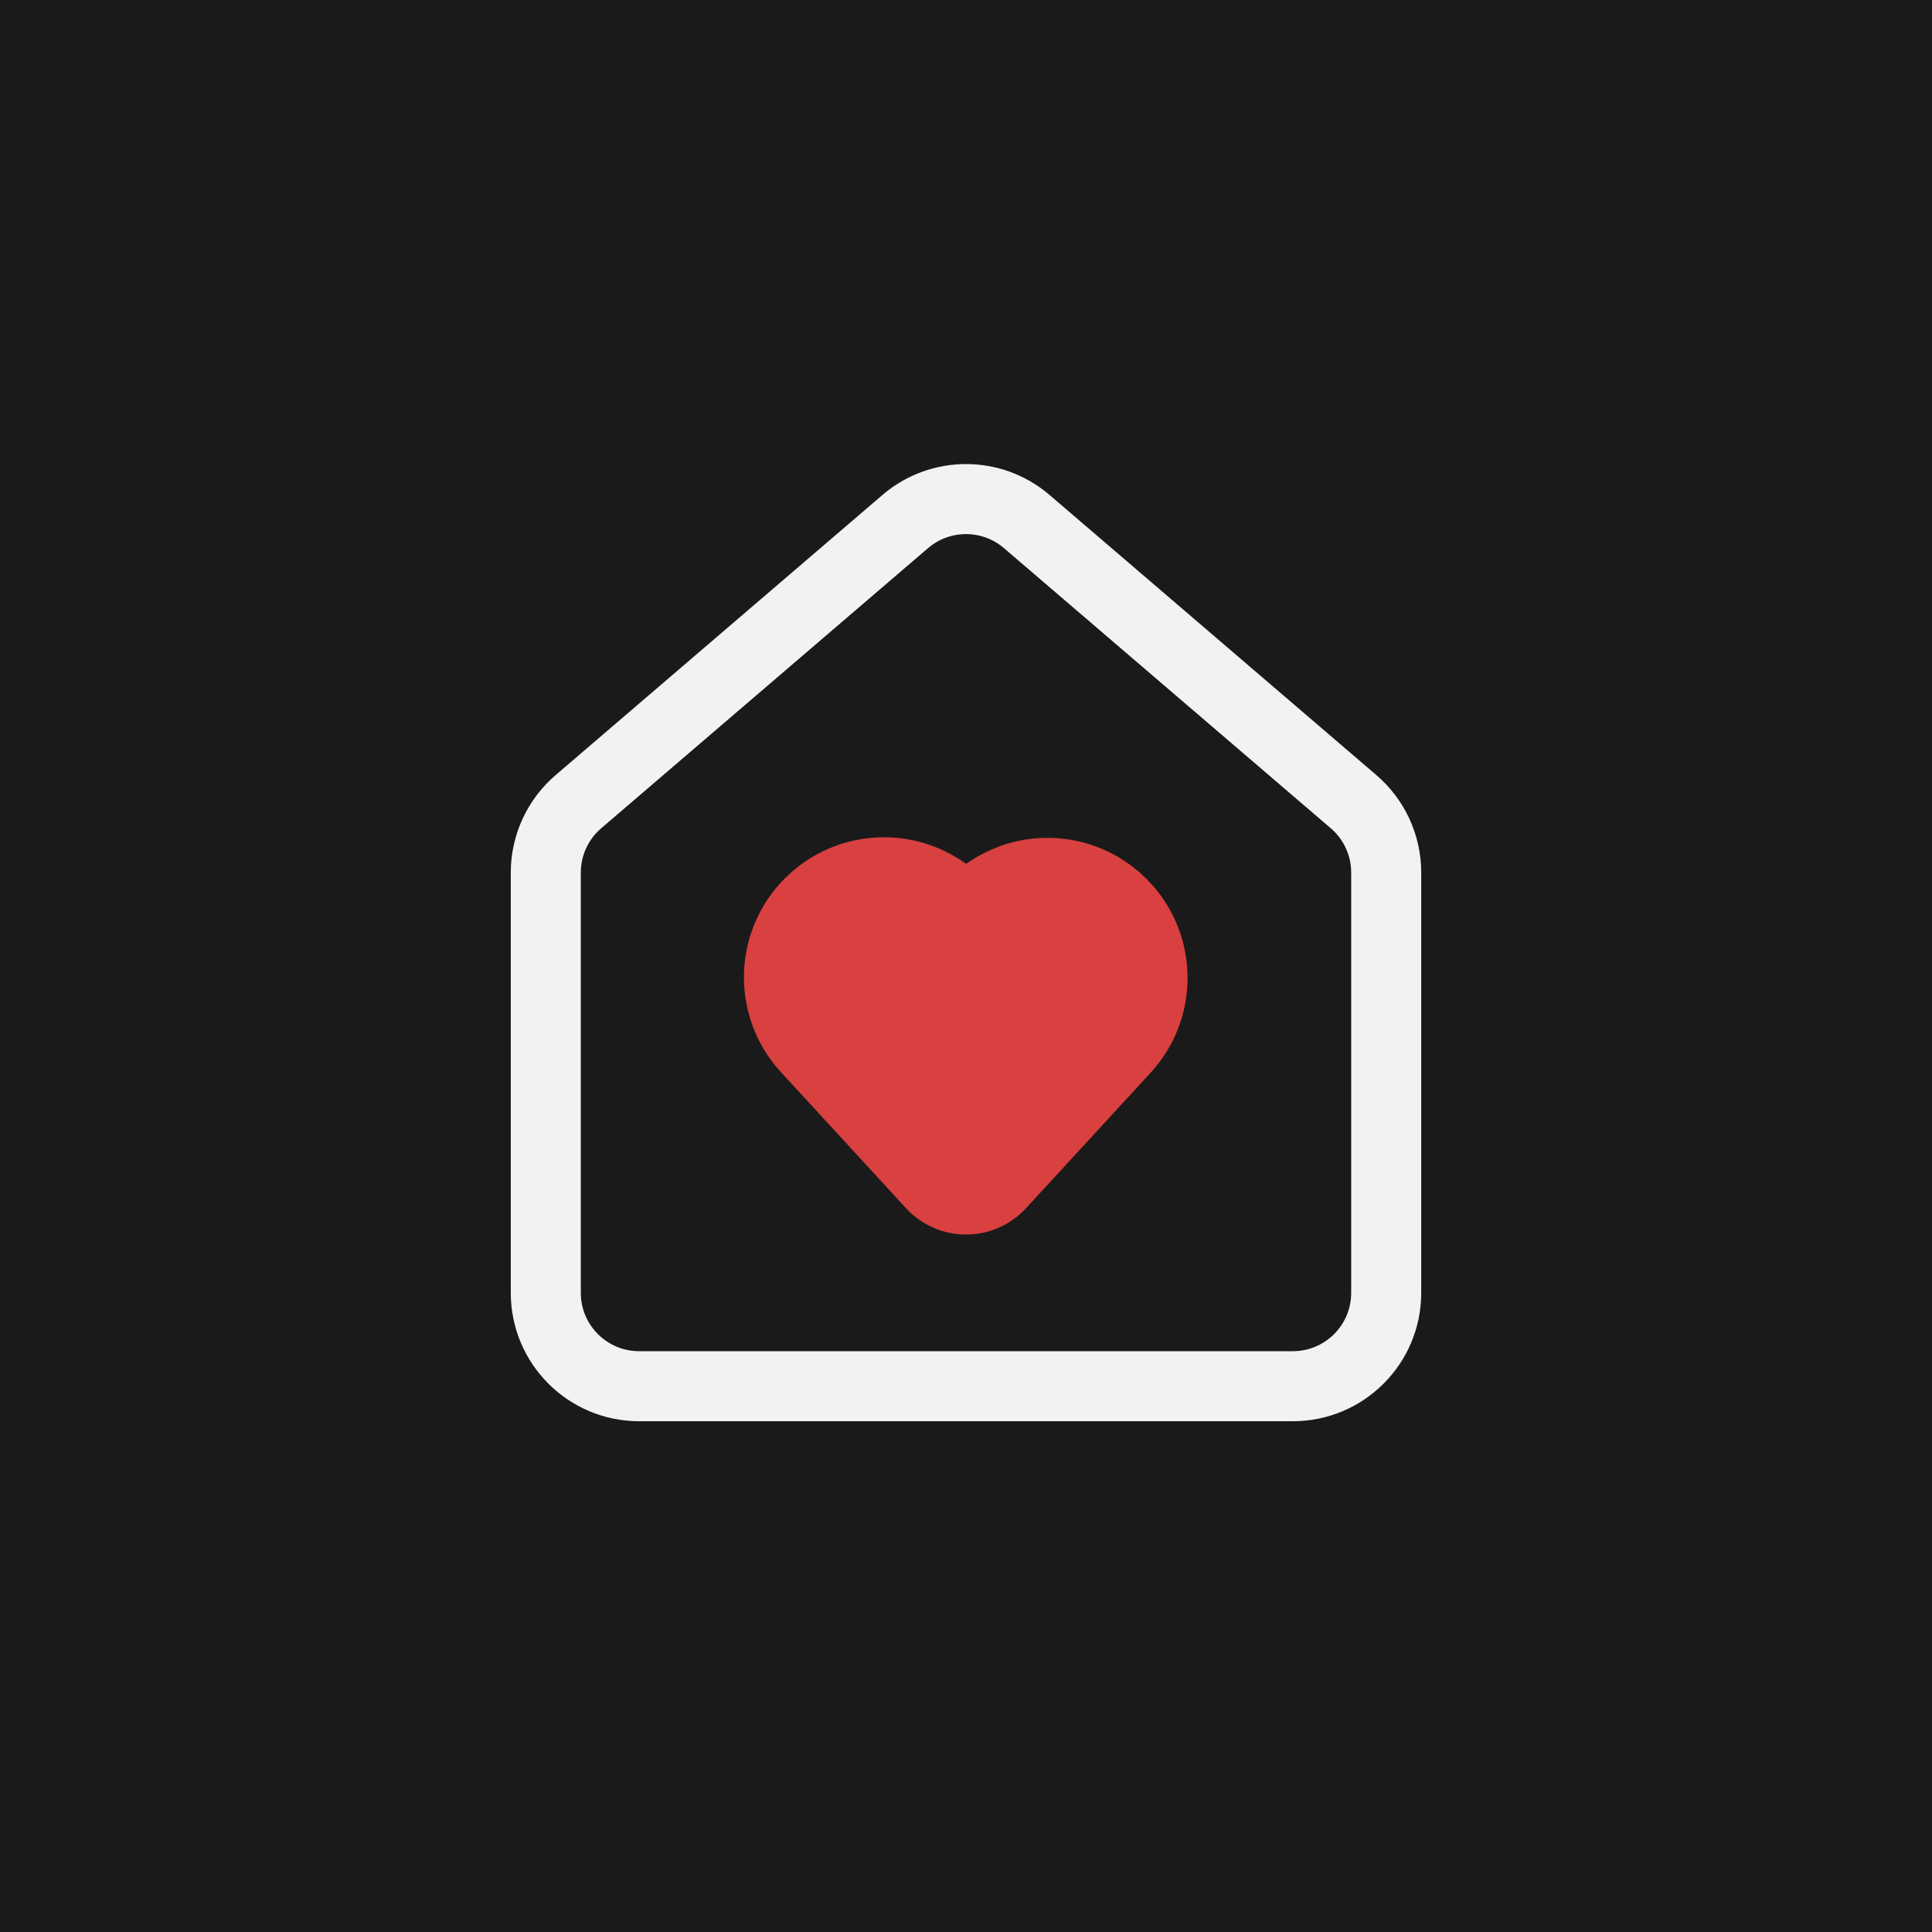
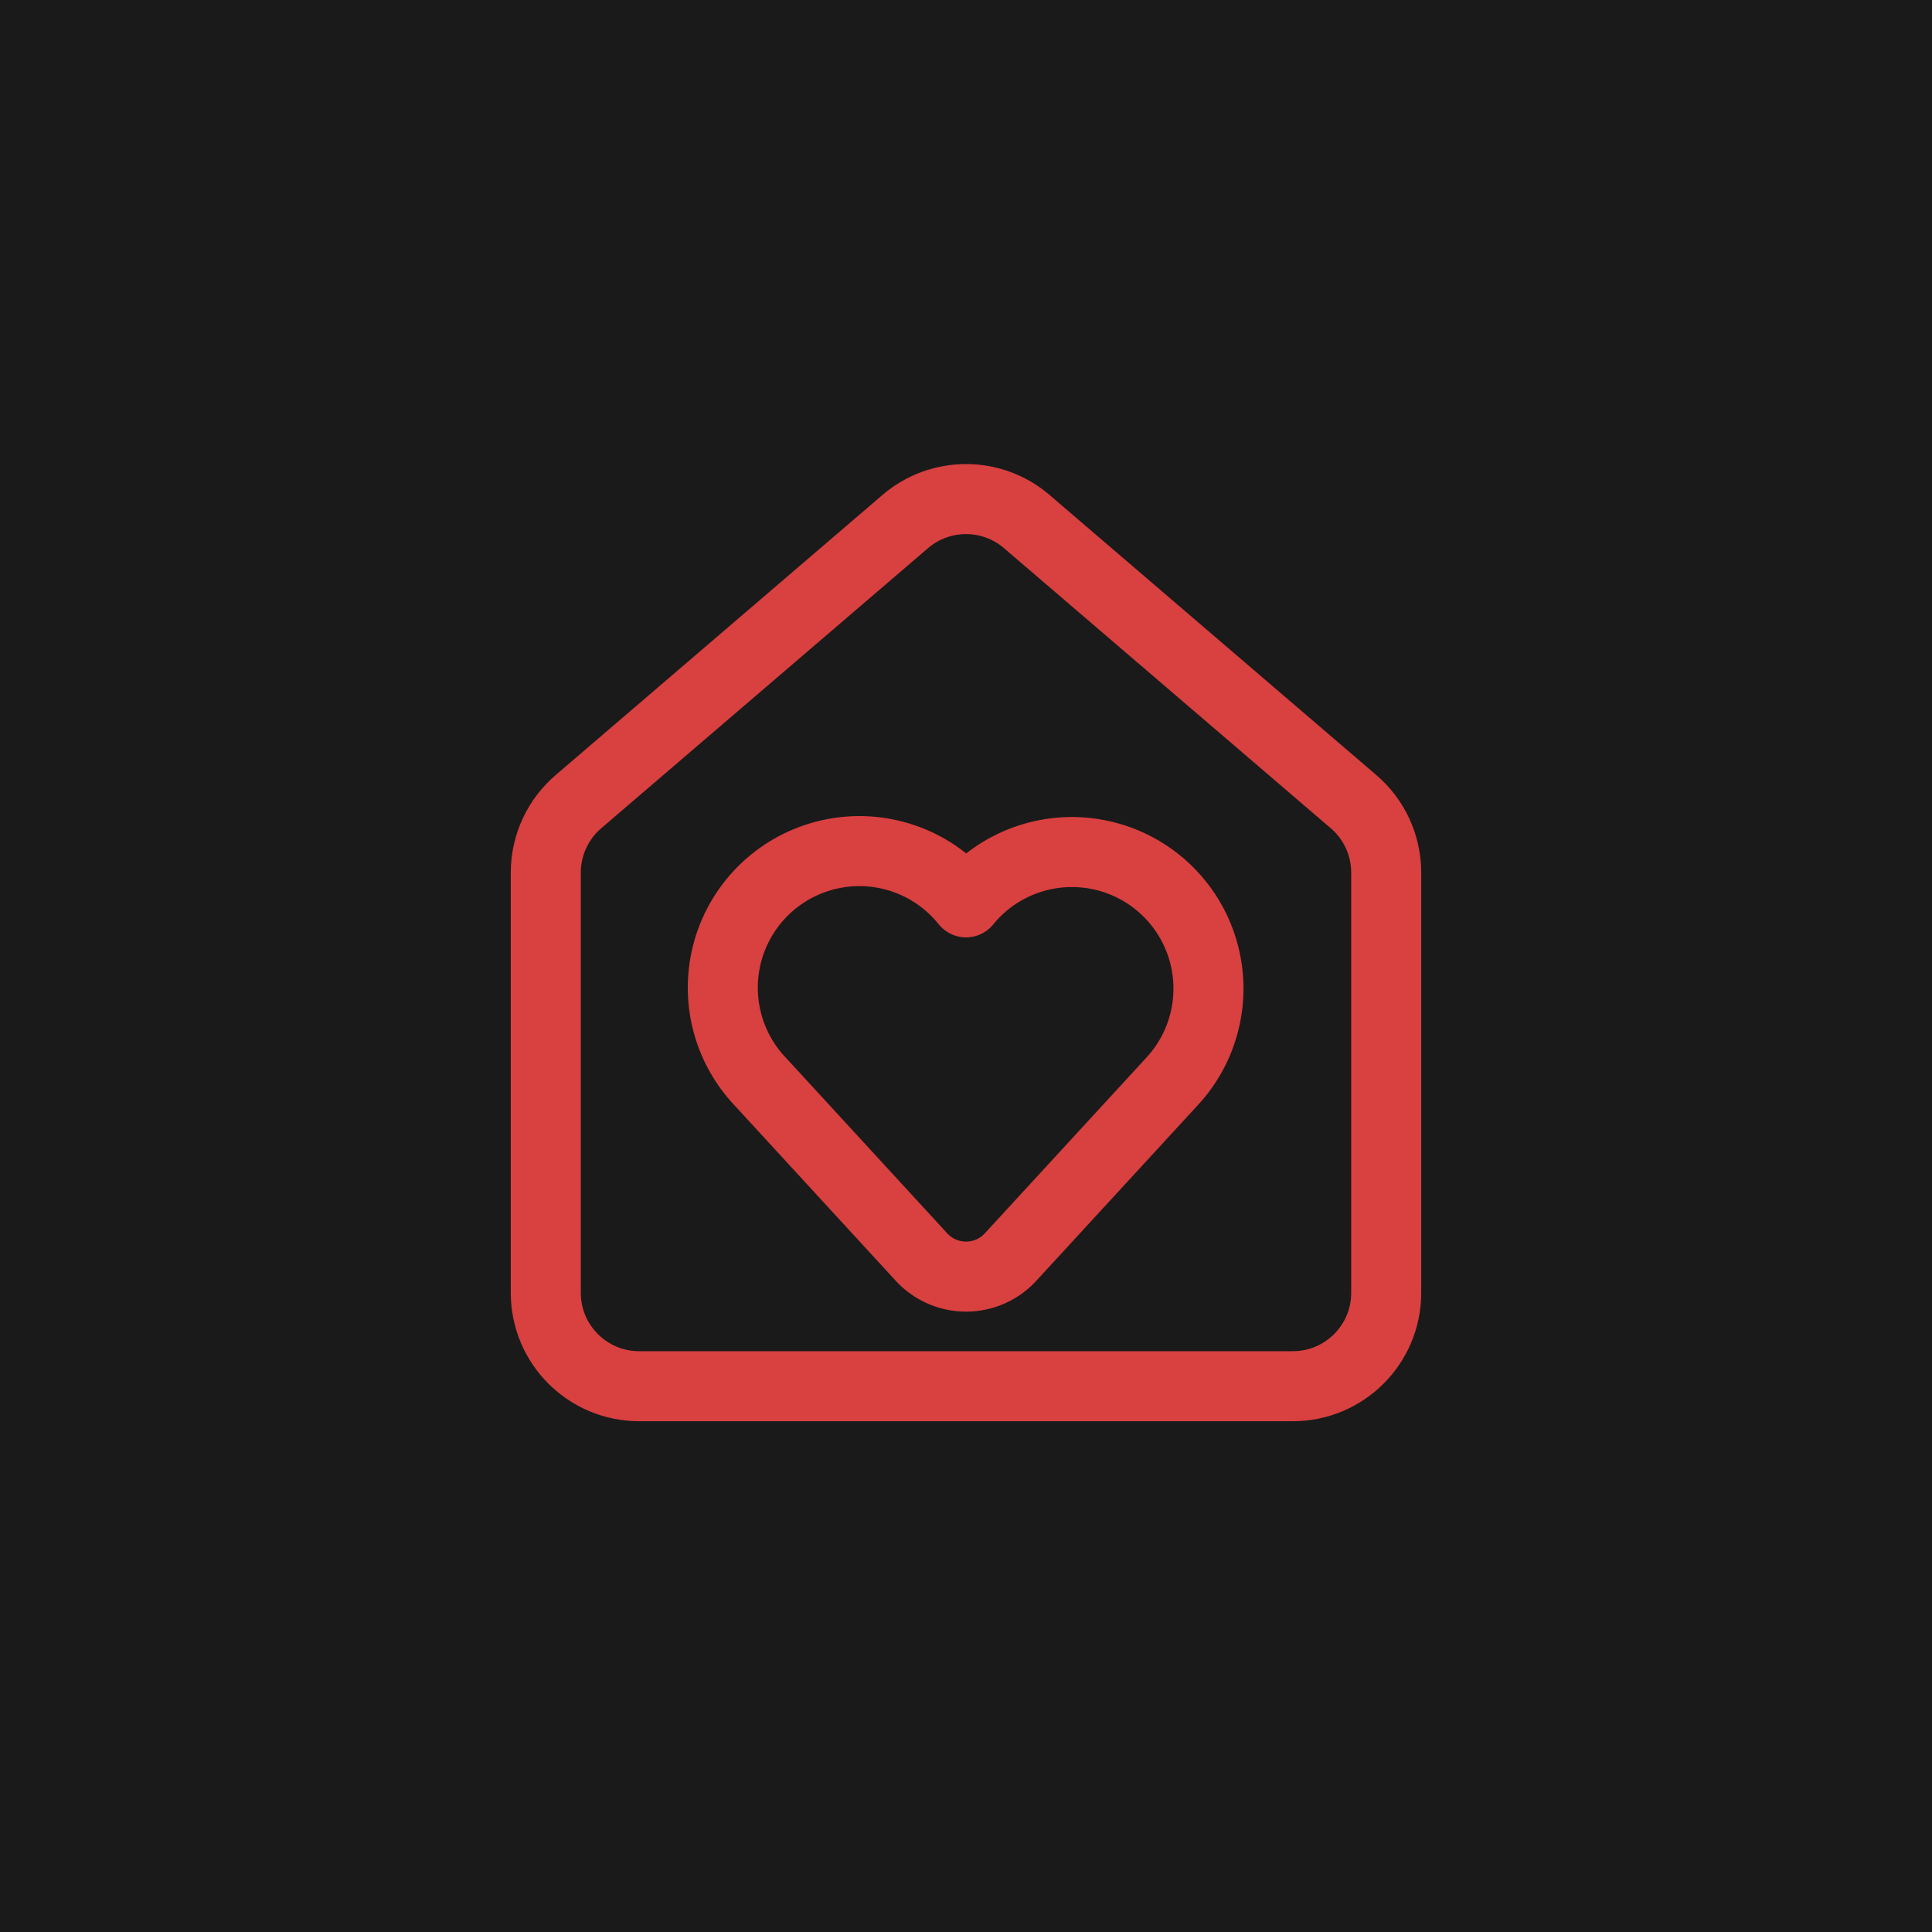
<svg xmlns="http://www.w3.org/2000/svg" width="24" height="24" viewBox="0 0 24 24">
  <rect width="24" height="24" fill="#1a1a1a" />
  <g transform="translate(5.040 5.040) scale(0.58)" fill="none" stroke="none" stroke-width="1.5" stroke-linecap="round" stroke-linejoin="round">
-     <path d="M3 10a2 2 0 0 1 .709-1.528l7-6a2 2 0 0 1 2.582 0l7 6A2 2 0 0 1 21 10v9a2 2 0 0 1-2 2H5a2 2 0 0 1-2-2z" fill="none" stroke="#f2f2f2" />
-     <path fill="#d94040" stroke="#d94040" d="M8.62 13.8A2.25 2.25 0 1 1 12 10.836a2.25 2.25 0 1 1 3.38 2.966l-2.626 2.856a.998.998 0 0 1-1.507 0z" />
+     <path d="M3 10a2 2 0 0 1 .709-1.528l7-6a2 2 0 0 1 2.582 0l7 6A2 2 0 0 1 21 10v9a2 2 0 0 1-2 2H5a2 2 0 0 1-2-2z" fill="none" stroke="#d94040" />
+     <path fill="none" stroke="#d94040" d="M 7.606 14.49 A 2.925 2.925 0 1 1 12 10.637 a 2.925 2.925 0 1 1 4.394 3.856 l -3.414 3.713 a 1.297 1.297 0 0 1 -1.959 0 z" />
  </g>
</svg>
